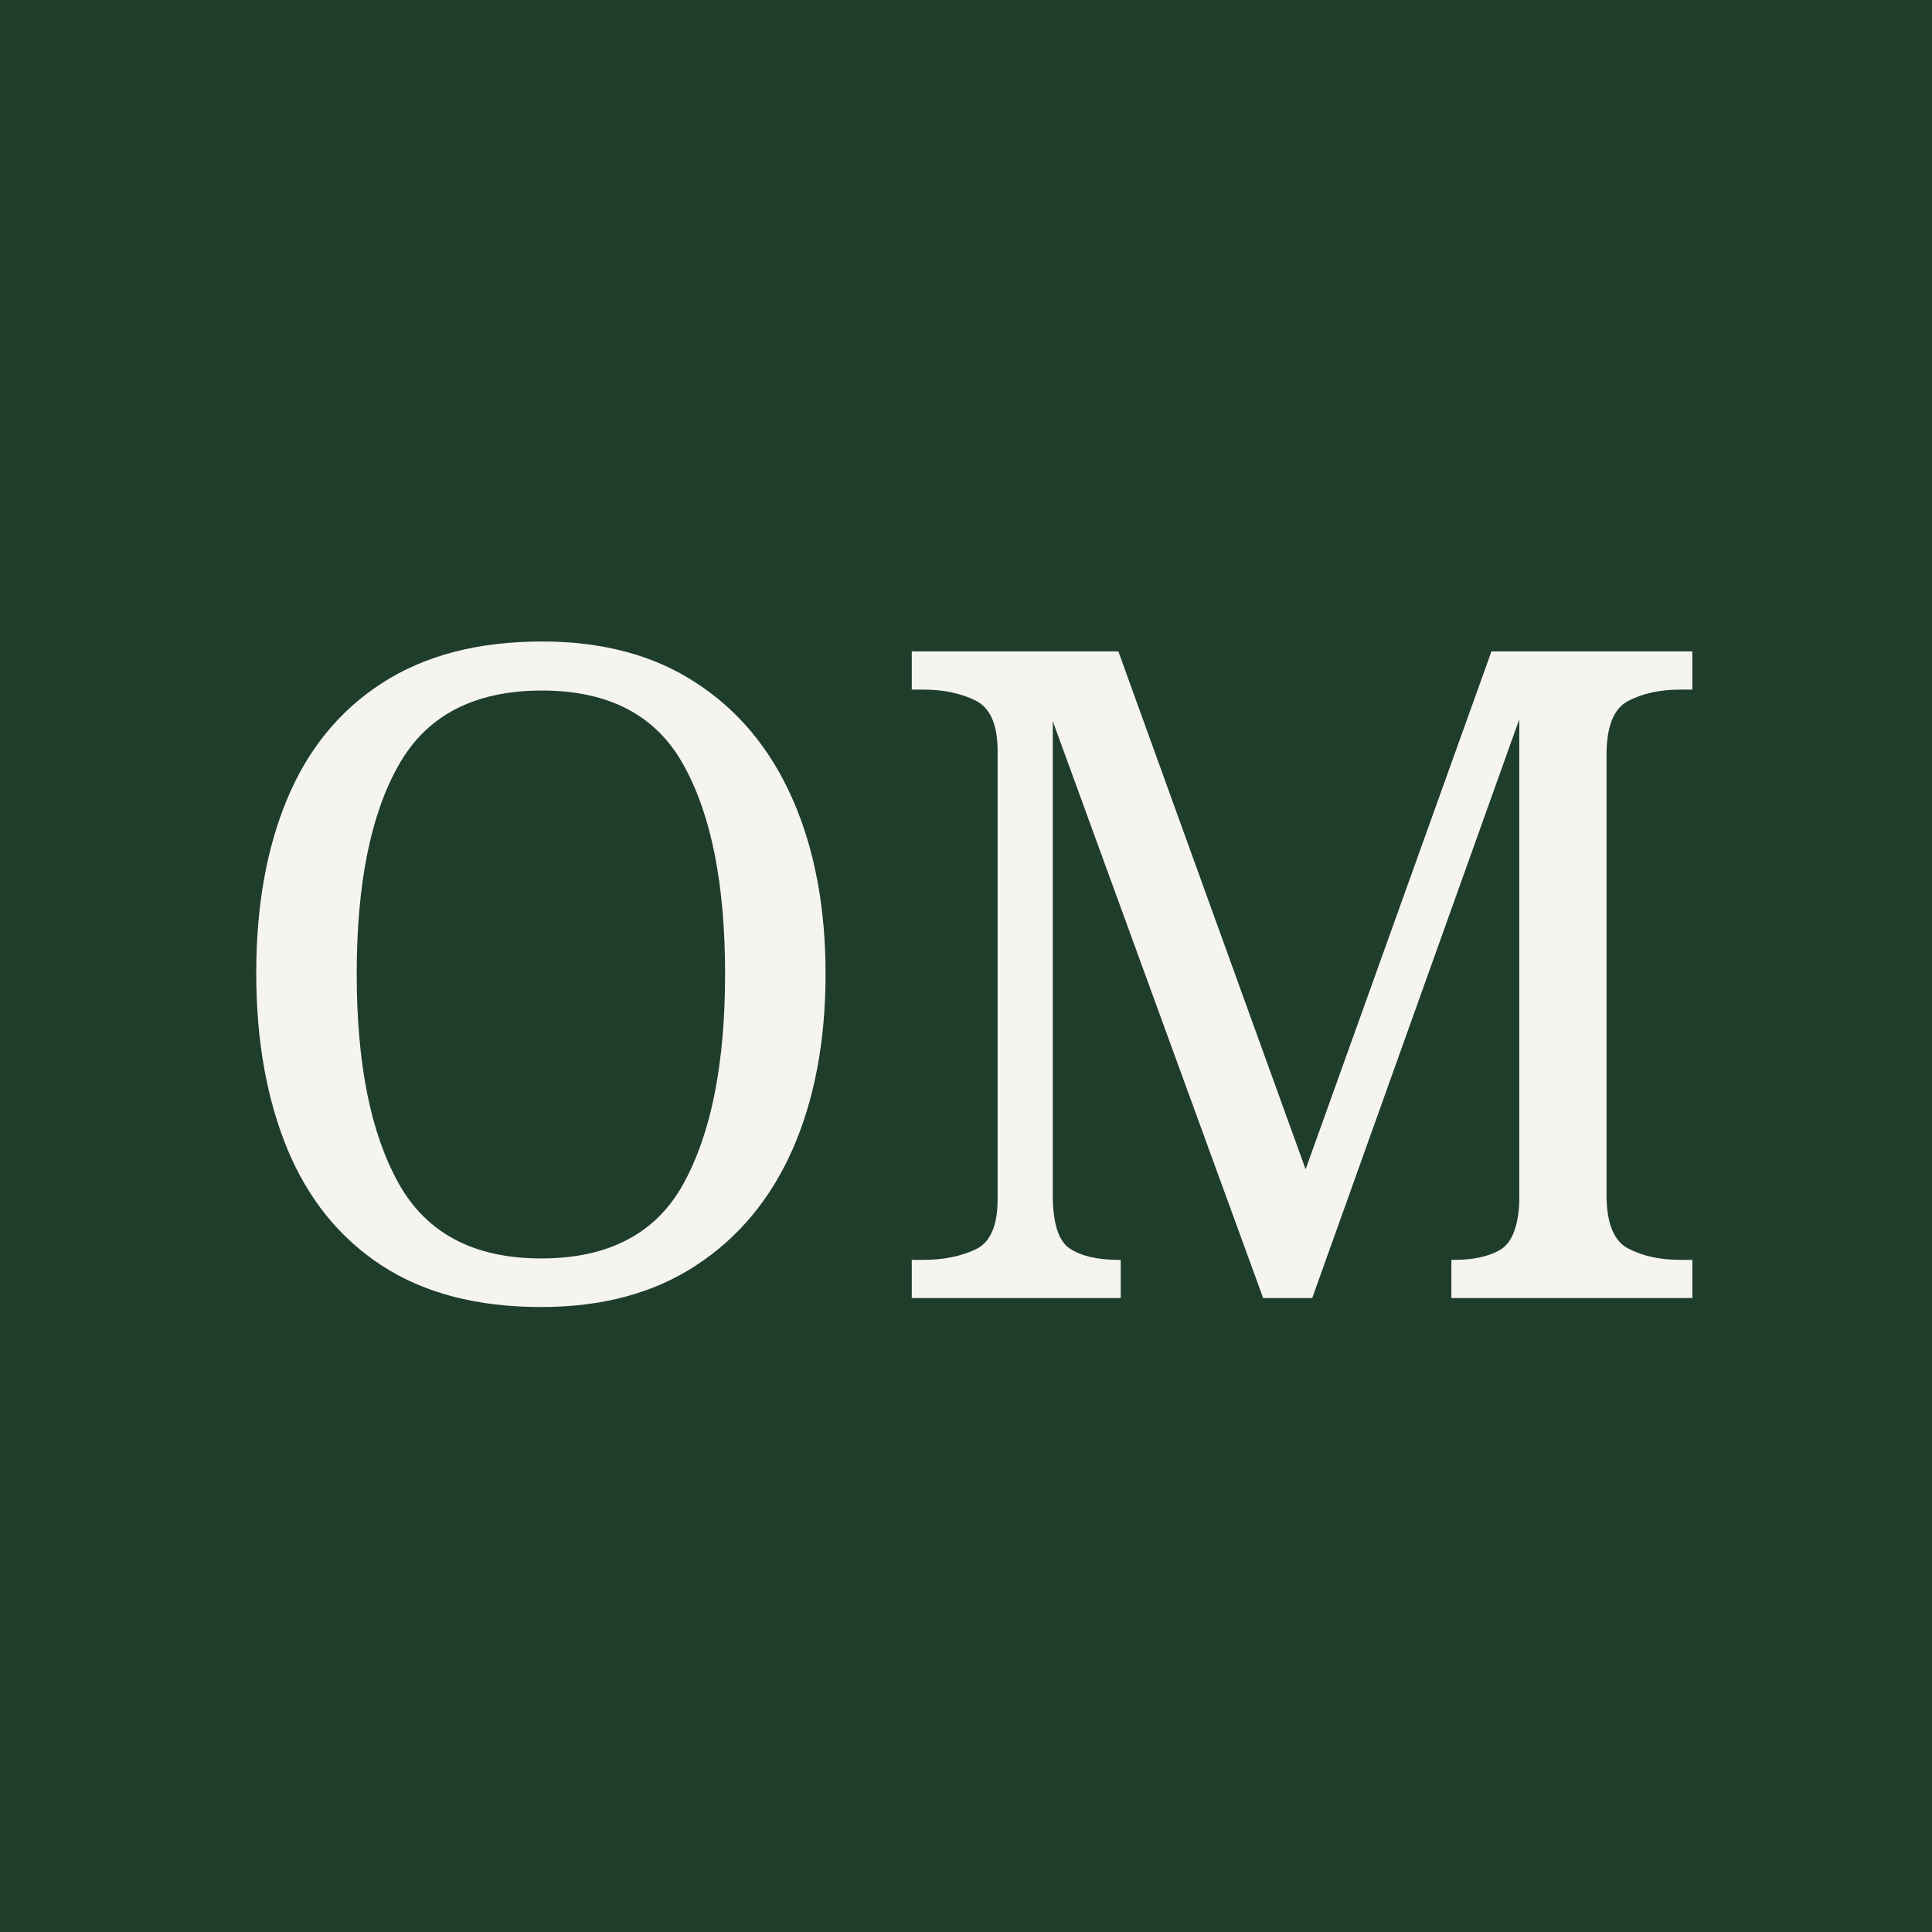
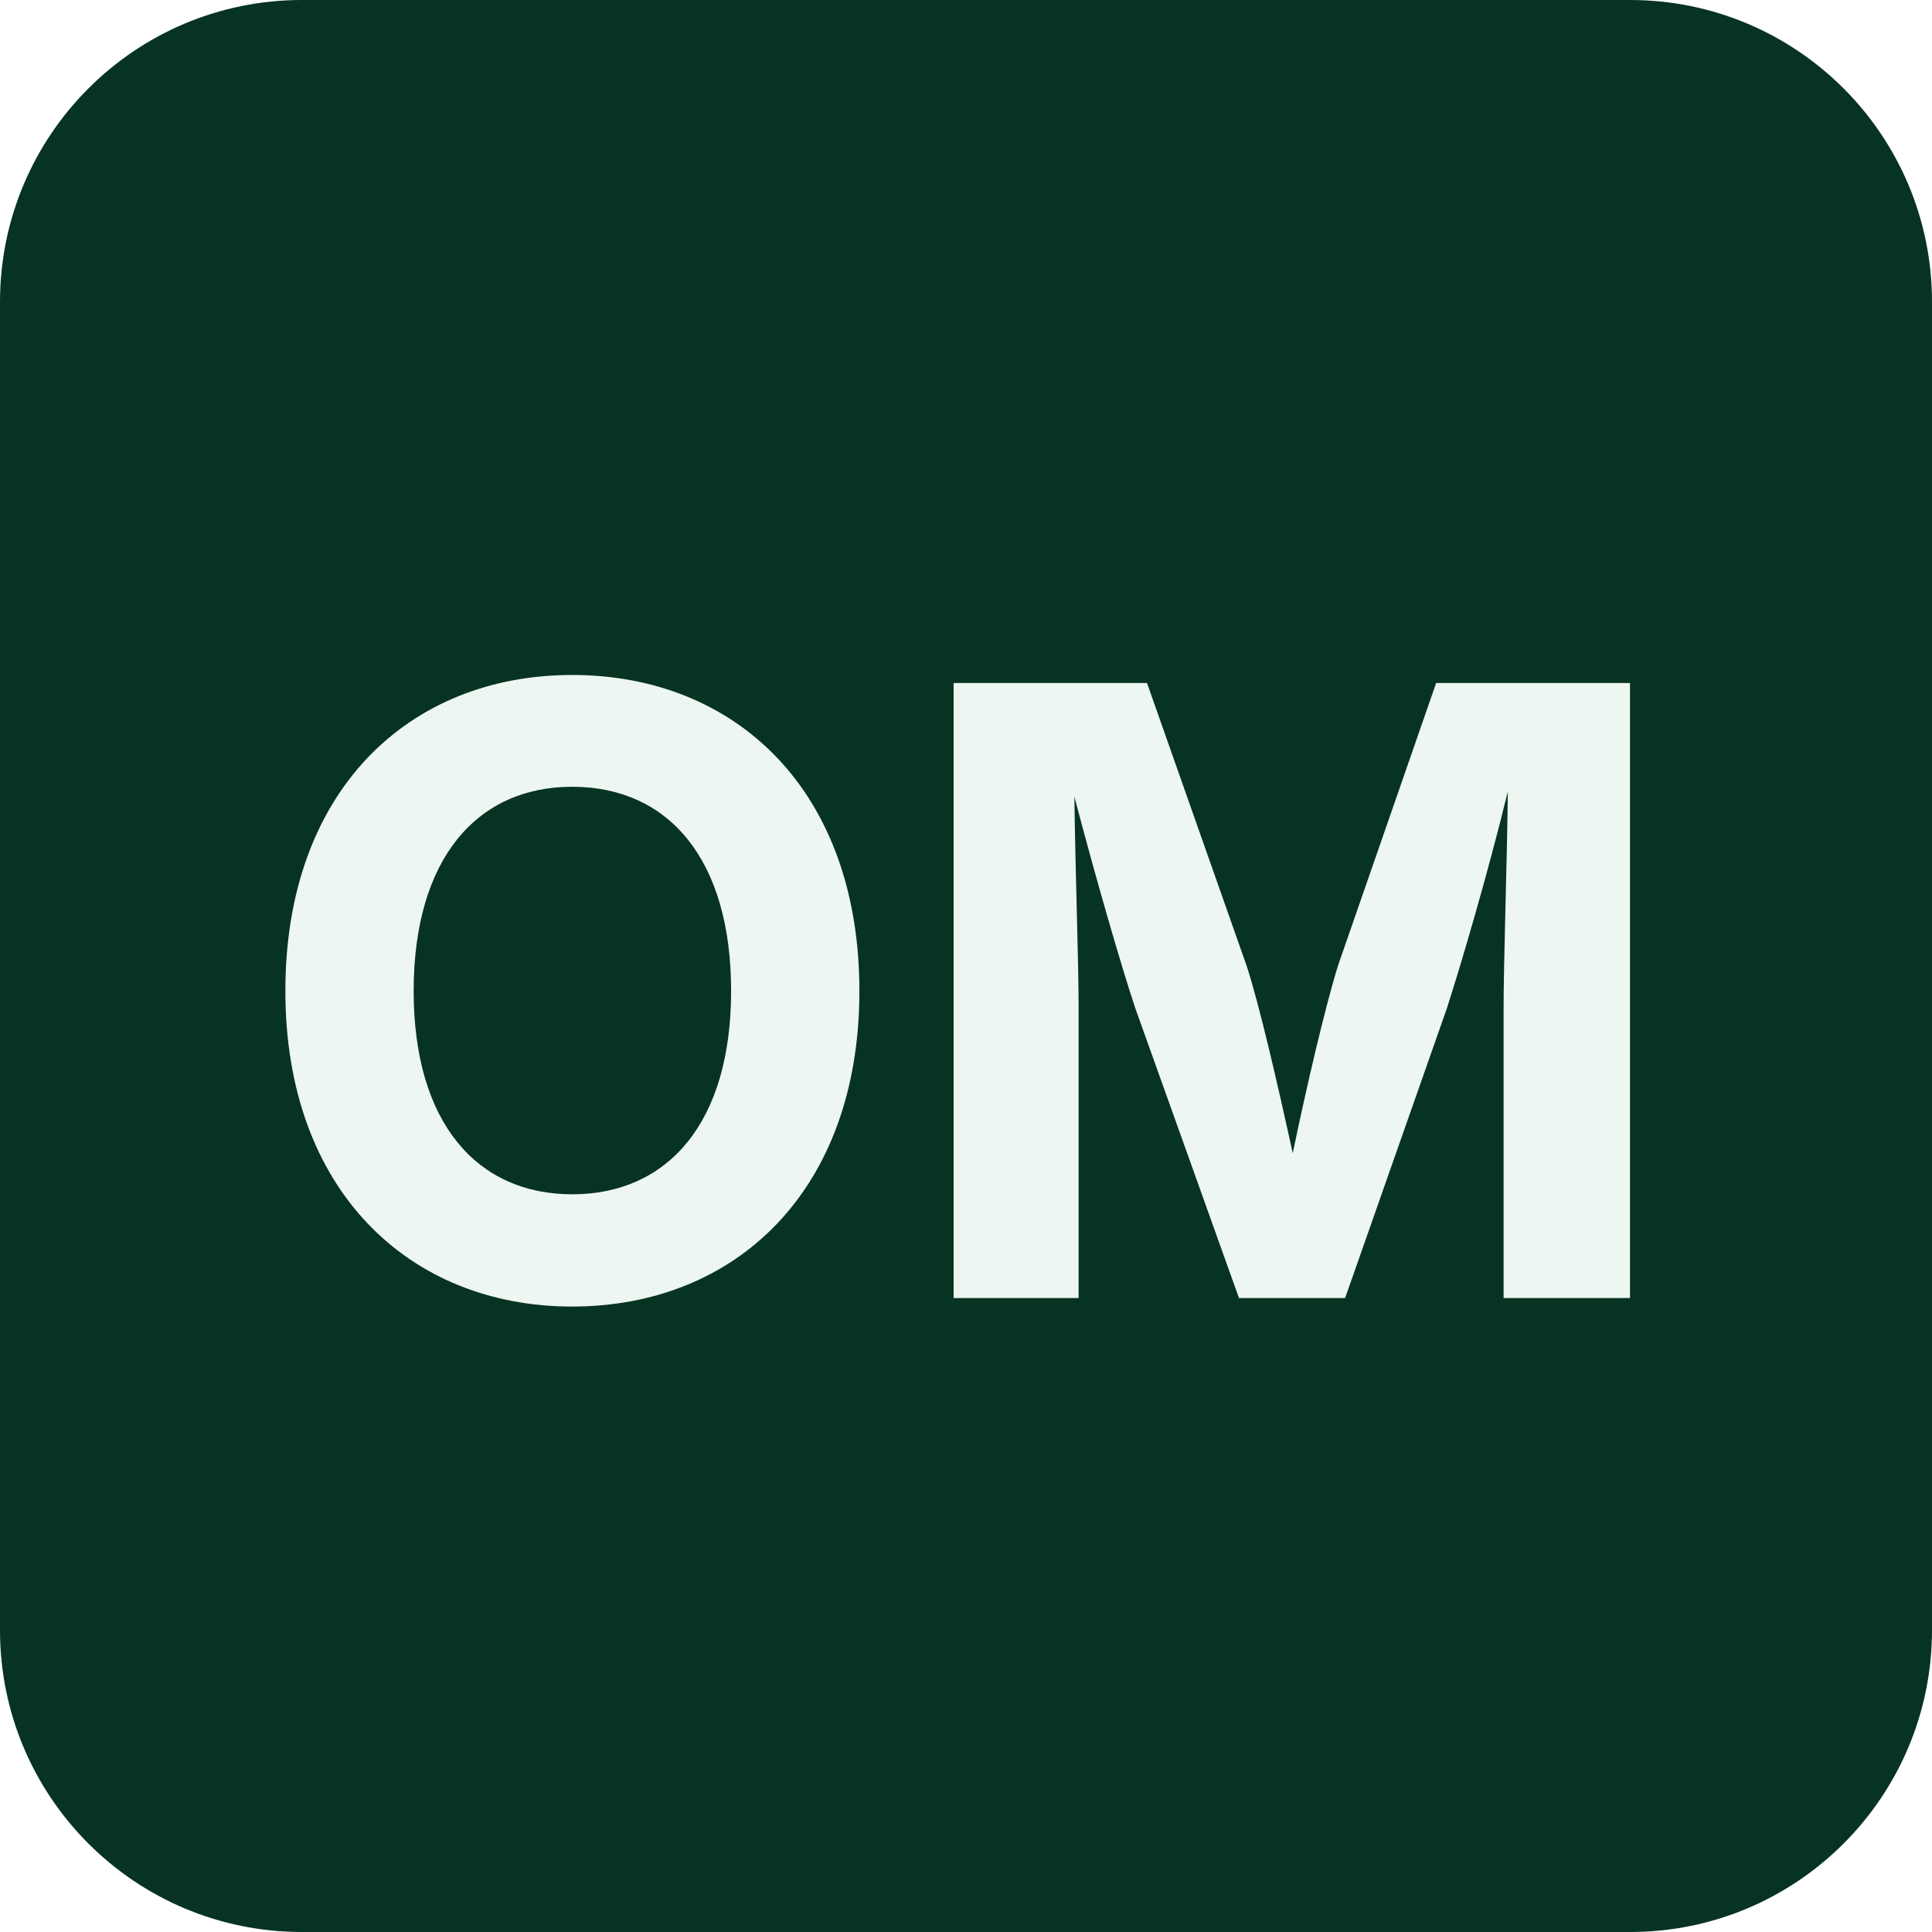
<svg xmlns="http://www.w3.org/2000/svg" viewBox="0 0 64 64">
-   <rect width="64" height="64" fill="#1F3D2B" />
-   <text x="32" y="43" text-anchor="middle" font-family="Georgia, serif" font-size="30" fill="#F5F4EE">OM</text>
+   <rect width="64" height="64" rx="10" fill="#073322" />
+   <text x="32" y="43" text-anchor="middle" font-family="Inter, system-ui, sans-serif" font-weight="700" font-size="28" fill="#EDF6F0">OM</text>
</svg>
